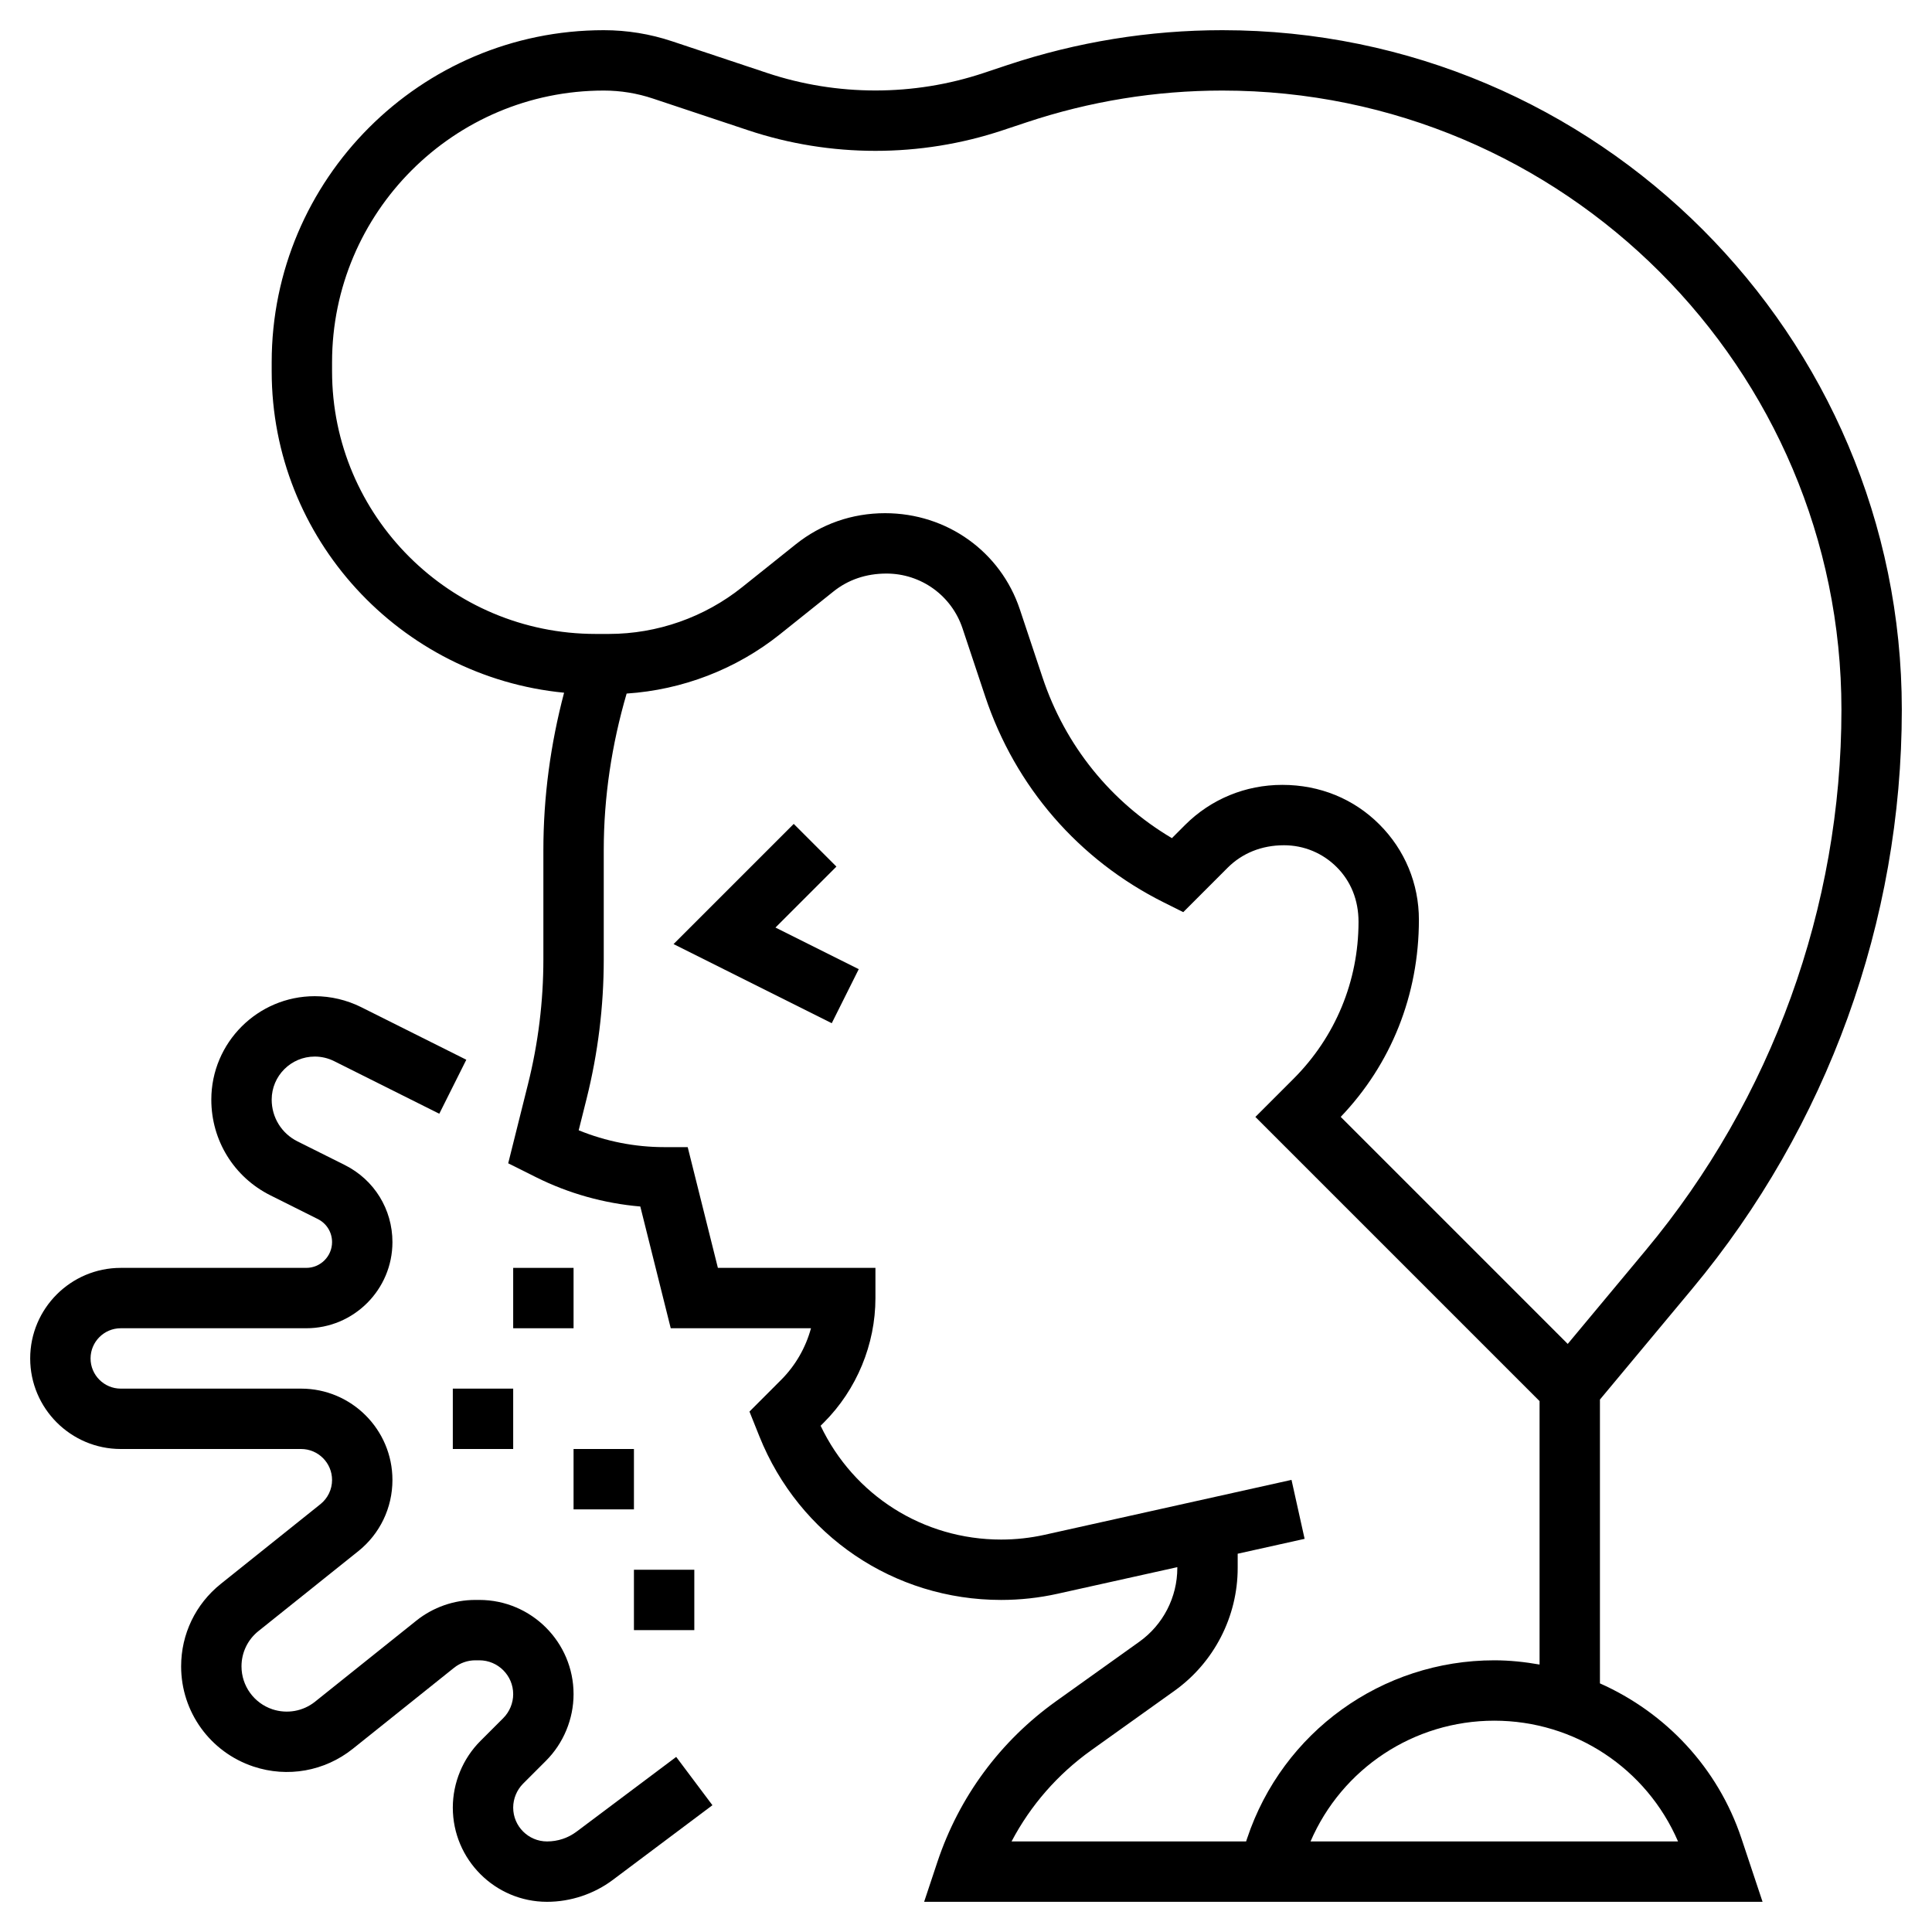
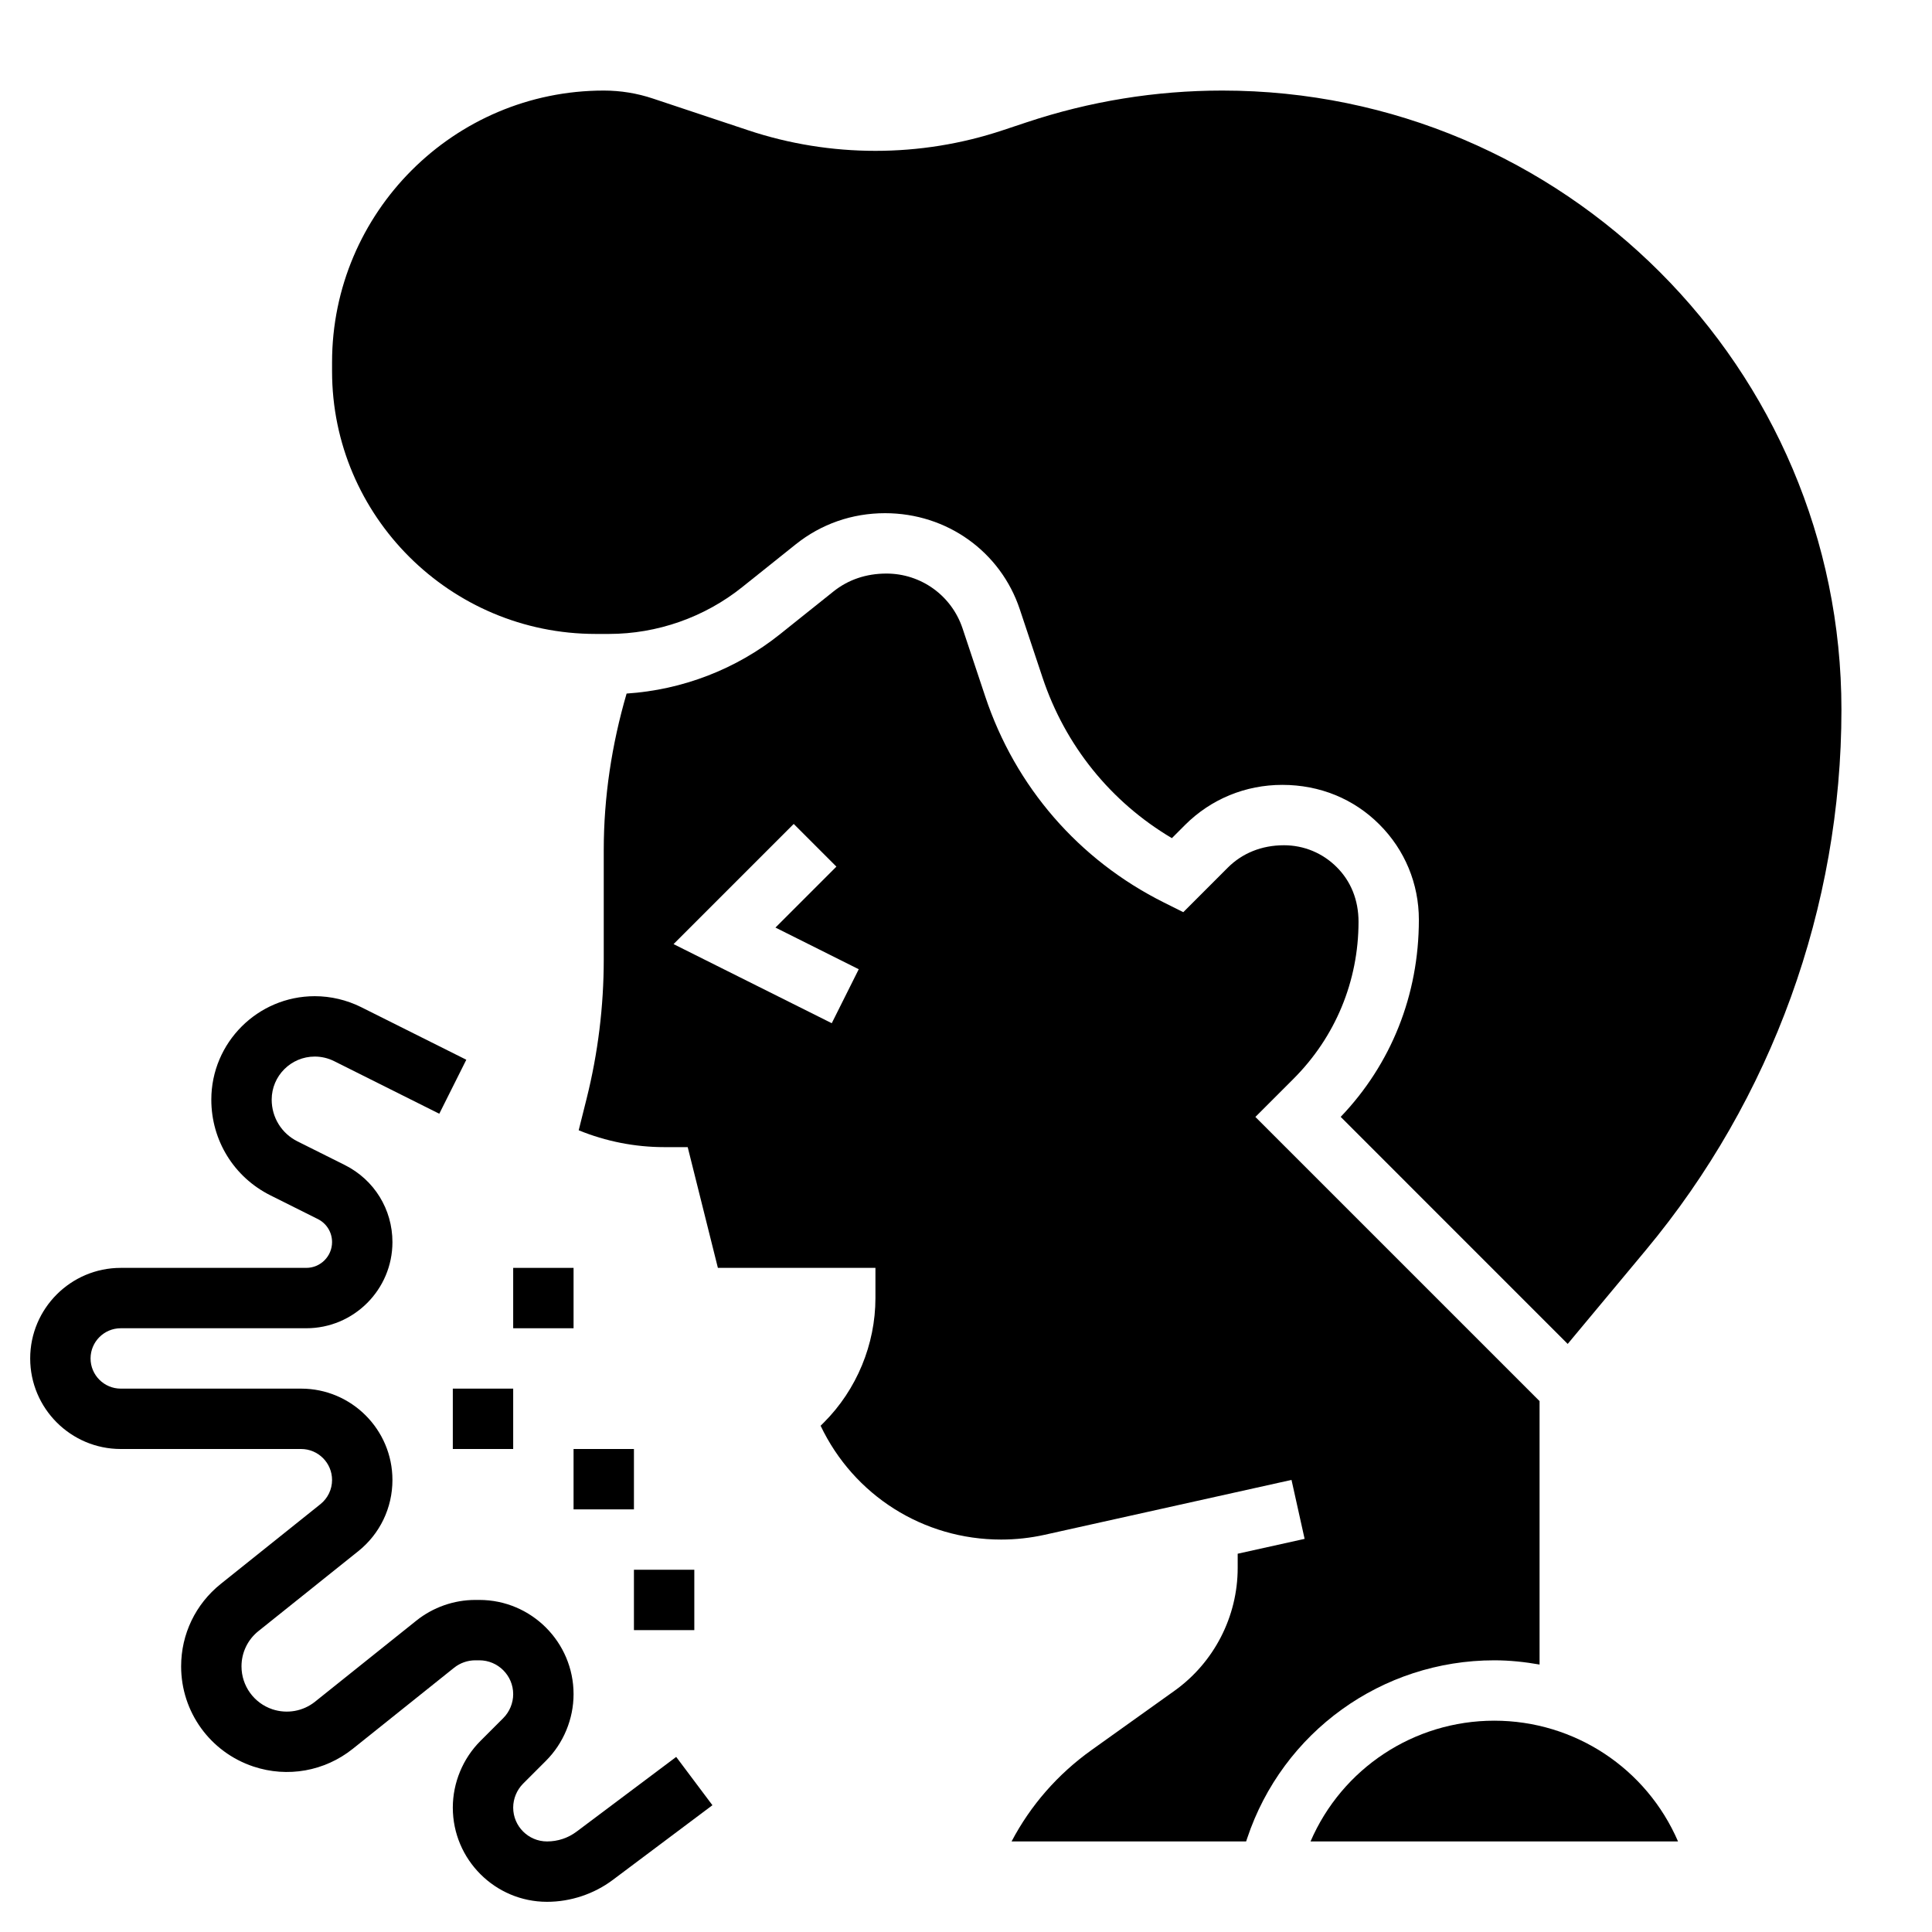
<svg xmlns="http://www.w3.org/2000/svg" id="_x33_0" enable-background="new 0 0 64 64" height="512" viewBox="0 0 64 64" width="512">
  <g>
-     <path d="m27.707 28.707-1.414-1.414-3.981 3.981 5.241 2.621.894-1.79-2.759-1.379z" />
-     <path d="m53 55.764v-9.402l3.052-3.663c4.481-5.377 6.948-12.191 6.948-19.189 0-12.412-10.098-22.51-22.509-22.51-2.422 0-4.817.389-7.119 1.155l-.791.264c-2.314.771-4.847.771-7.163 0l-3.153-1.051c-.73-.244-1.493-.368-2.265-.368-6.065 0-11 4.935-11 11v.3c0 5.548 4.258 10.12 9.686 10.647-.449 1.702-.686 3.449-.686 5.215v3.622c0 1.388-.171 2.775-.508 4.123l-.657 2.629.929.464c1.073.536 2.251.865 3.447.967l1.008 4.033h4.646c-.174.641-.514 1.234-.986 1.707l-1.052 1.053.327.817c1.318 3.294 4.461 5.423 8.009 5.423.63 0 1.26-.069 1.871-.205l3.966-.881v.028c0 .967-.47 1.879-1.256 2.441l-2.752 1.966c-1.857 1.326-3.22 3.171-3.941 5.335l-.438 1.316h27.774l-.699-2.099c-.785-2.354-2.521-4.173-4.688-5.137zm-42-43.464v-.3c0-4.963 4.038-9 9-9 .557 0 1.106.089 1.633.266l3.153 1.05c2.724.908 5.704.908 8.428 0l.791-.263c2.096-.699 4.278-1.053 6.486-1.053 11.309 0 20.509 9.2 20.509 20.51 0 6.531-2.303 12.892-6.484 17.908l-2.583 3.101-7.52-7.521c1.67-1.747 2.588-4.034 2.59-6.527.001-1.194-.464-2.317-1.309-3.161-.845-.845-1.967-1.31-3.217-1.31-1.22 0-2.364.472-3.222 1.33l-.434.435c-2.025-1.2-3.535-3.067-4.286-5.324l-.752-2.257c-.635-1.905-2.41-3.184-4.464-3.184-1.092 0-2.116.357-2.961 1.033l-1.77 1.415c-1.25 1.001-2.818 1.552-4.417 1.552h-.438c-4.816 0-8.733-3.903-8.733-8.7zm30.279 48.7h-7.77c.629-1.195 1.527-2.226 2.645-3.024l2.752-1.966c1.311-.937 2.094-2.458 2.094-4.069v-.472l2.217-.493-.434-1.953-8.183 1.82c-.47.104-.953.157-1.437.157-2.58 0-4.882-1.466-5.979-3.77l.109-.109c1.085-1.085 1.707-2.587 1.707-4.121v-1h-5.219l-1-4h-.781c-.966 0-1.934-.191-2.83-.558l.263-1.051c.376-1.505.567-3.055.567-4.607v-3.622c0-1.76.265-3.5.758-5.187 1.845-.121 3.63-.805 5.079-1.964l1.771-1.416c.486-.389 1.078-.595 1.757-.595 1.146 0 2.158.729 2.52 1.816l.752 2.257c.996 2.989 3.096 5.412 5.915 6.821l.645.322 1.473-1.474c.48-.478 1.122-.742 1.863-.742.66 0 1.28.257 1.747.724.466.467.723 1.086.723 1.815-.001 1.965-.767 3.812-2.156 5.2l-1.261 1.261 9.414 9.414v8.726c-.49-.086-.989-.14-1.5-.14-3.721 0-7.012 2.372-8.188 5.901zm2.134 0c1.041-2.414 3.42-4 6.087-4s5.046 1.586 6.087 4z" />
+     <path d="m19.733 21h.438c1.599 0 3.167-.551 4.417-1.552l1.77-1.415c.845-.676 1.869-1.033 2.961-1.033 2.054 0 3.829 1.279 4.463 3.184l.752 2.257c.751 2.257 2.261 4.124 4.286 5.324l.434-.435c.858-.858 2.002-1.33 3.222-1.33 1.25 0 2.372.465 3.217 1.31.845.844 1.31 1.967 1.309 3.161-.001 2.493-.919 4.78-2.59 6.527l7.52 7.521 2.583-3.101c4.182-5.017 6.485-11.377 6.485-17.908 0-11.31-9.2-20.51-20.509-20.51-2.208 0-4.39.354-6.486 1.053l-.791.263c-2.724.908-5.704.908-8.428 0l-3.153-1.05c-.527-.177-1.076-.266-1.633-.266-4.962 0-9 4.037-9 9v.3c0 4.797 3.917 8.7 8.733 8.7z" />
+     <path d="m49.5 55c.511 0 1.01.054 1.5.14v-8.726l-9.414-9.414 1.261-1.261c1.389-1.389 2.154-3.235 2.156-5.2 0-.729-.256-1.349-.723-1.815-.467-.467-1.088-.724-1.747-.724-.741 0-1.383.264-1.862.743l-1.473 1.474-.645-.322c-2.819-1.409-4.919-3.832-5.915-6.821l-.752-2.257c-.363-1.088-1.375-1.817-2.521-1.817-.679 0-1.271.206-1.758.595l-1.771 1.416c-1.449 1.159-3.234 1.843-5.079 1.964-.492 1.687-.757 3.427-.757 5.187v3.622c0 1.552-.191 3.102-.567 4.607l-.263 1.051c.896.367 1.864.558 2.83.558h.781l1 4h5.219v1c0 1.534-.622 3.036-1.707 4.121l-.109.109c1.097 2.304 3.399 3.77 5.979 3.77.484 0 .967-.053 1.437-.157l8.183-1.819.434 1.953-2.217.492v.472c0 1.61-.783 3.132-2.093 4.068l-2.752 1.966c-1.118.799-2.016 1.829-2.645 3.024h7.77l.033-.099c1.175-3.528 4.466-5.9 8.187-5.9zm-21.947-21.105-5.241-2.62 3.981-3.981 1.414 1.414-2.019 2.019 2.759 1.38z" />
+     <path d="m49.5 57c-2.667 0-5.046 1.586-6.087 4h12.174c-1.041-2.414-3.42-4-6.087-4z" />
    <path d="m19.103 60.673c-.285.214-.624.327-.982.327-.618 0-1.121-.503-1.121-1.121 0-.295.12-.584.328-.793l.758-.758c.581-.581.914-1.385.914-2.207 0-1.721-1.4-3.121-3.121-3.121h-.135c-.706 0-1.398.243-1.95.684l-3.358 2.687c-.398.318-.925.412-1.413.251-.611-.205-1.023-.776-1.023-1.422 0-.457.205-.884.562-1.169l3.303-2.643c.721-.576 1.135-1.438 1.135-2.362 0-1.669-1.357-3.026-3.026-3.026h-5.974c-.551 0-1-.448-1-1s.449-1 1-1h6.146c1.574 0 2.854-1.28 2.854-2.854 0-1.087-.604-2.065-1.578-2.553l-1.569-.784c-.526-.263-.853-.793-.853-1.382 0-.787.64-1.427 1.427-1.427.22 0 .441.052.638.15l3.487 1.744.895-1.789-3.489-1.745c-.474-.235-1.003-.36-1.531-.36-1.889 0-3.427 1.537-3.427 3.427 0 1.353.751 2.567 1.959 3.171l1.568.784c.292.145.473.438.473.764 0 .47-.383.854-.854.854h-6.146c-1.654 0-3 1.346-3 3s1.346 3 3 3h5.974c.566 0 1.026.46 1.026 1.026 0 .313-.141.605-.385.801l-3.303 2.643c-.834.668-1.312 1.663-1.312 2.73 0 1.508.961 2.841 2.396 3.319 1.13.376 2.359.156 3.29-.587l3.358-2.687c.198-.158.447-.245.7-.245h.135c.618 0 1.121.503 1.121 1.121 0 .295-.12.584-.328.793l-.758.758c-.581.581-.914 1.385-.914 2.207 0 1.721 1.4 3.121 3.121 3.121.782 0 1.558-.259 2.182-.728l3.297-2.472-1.2-1.6z" />
    <path d="m15 46h2v2h-2z" />
    <path d="m17 42h2v2h-2z" />
    <path d="m19 48h2v2h-2z" />
    <path d="m21 52h2v2h-2z" />
  </g>
</svg>
